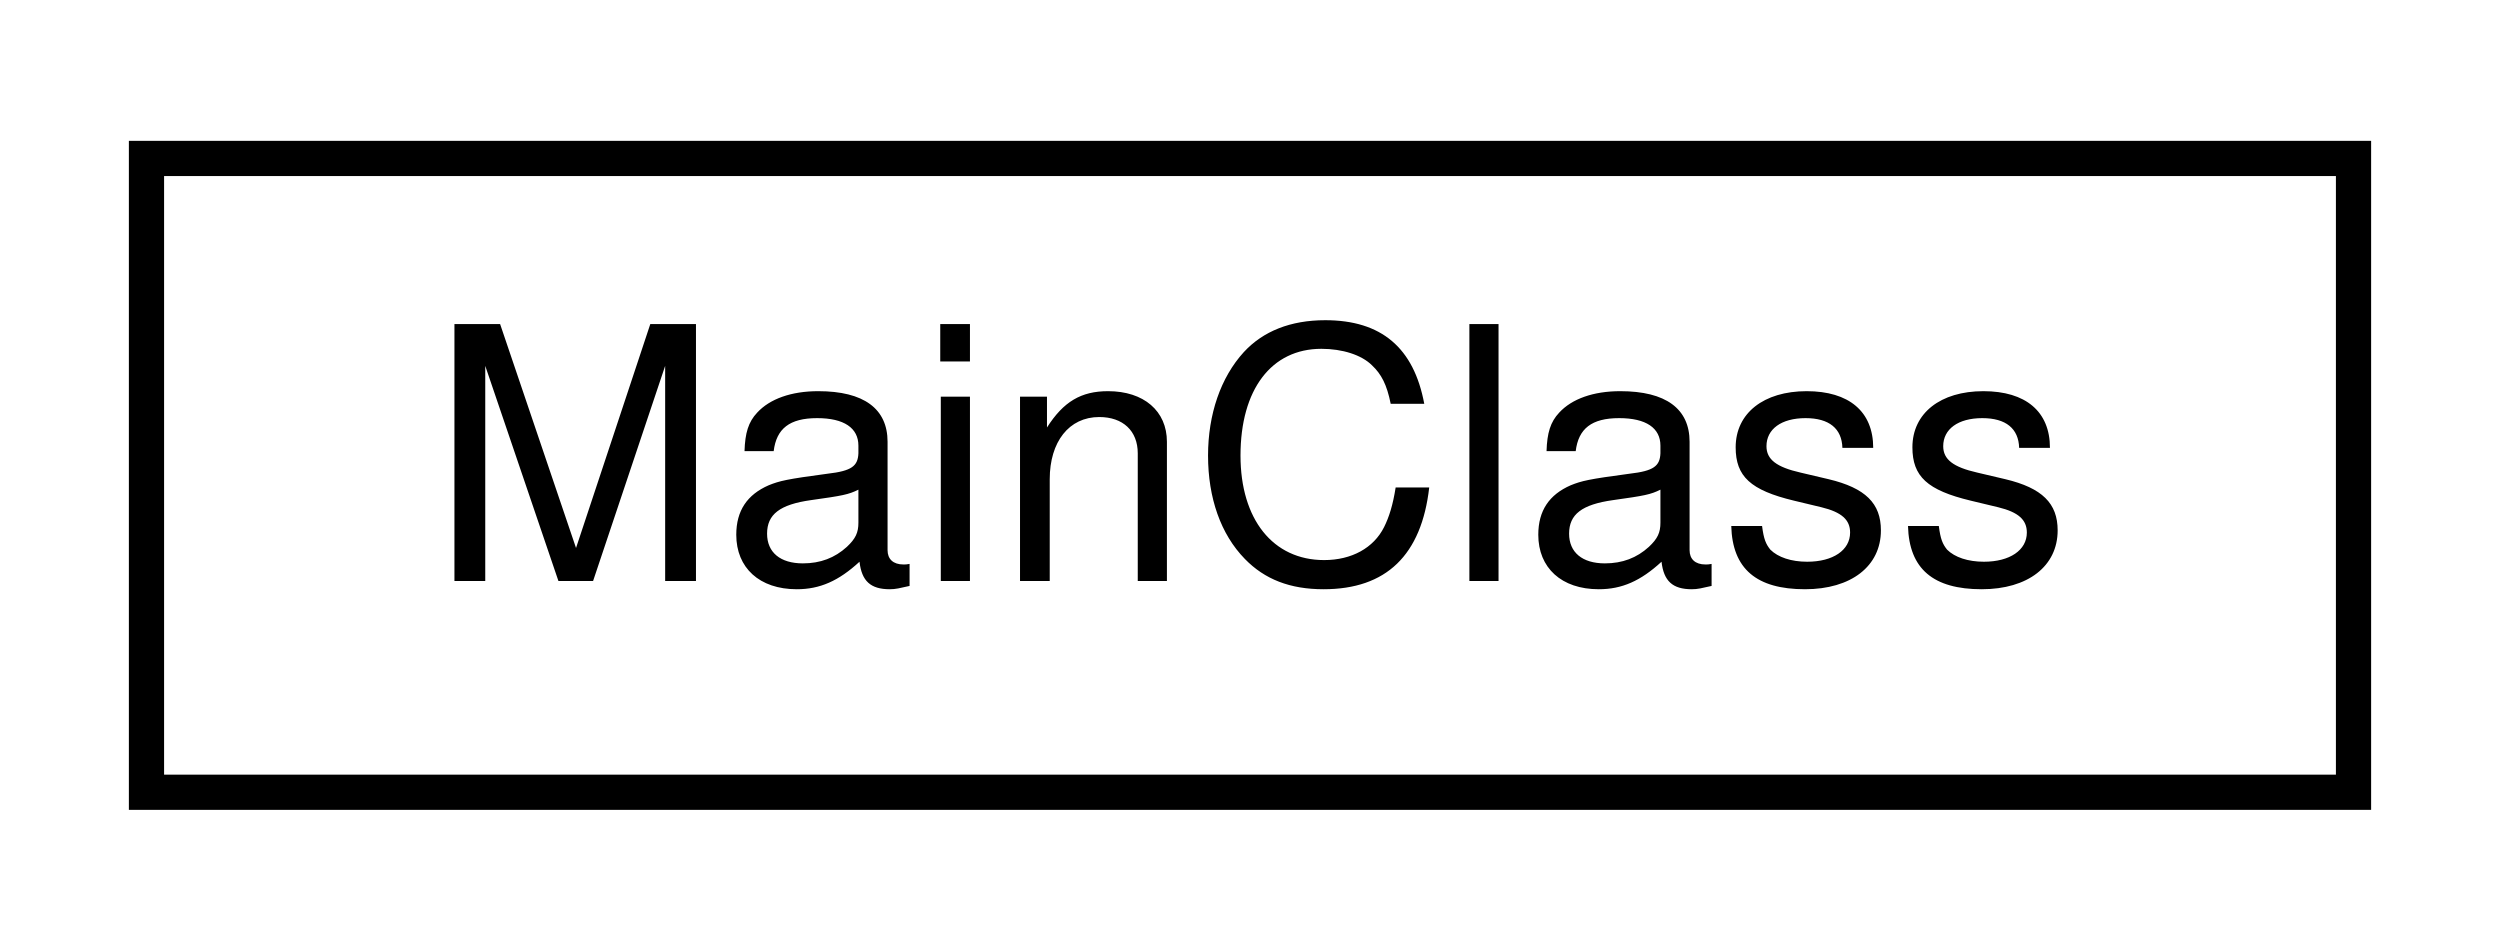
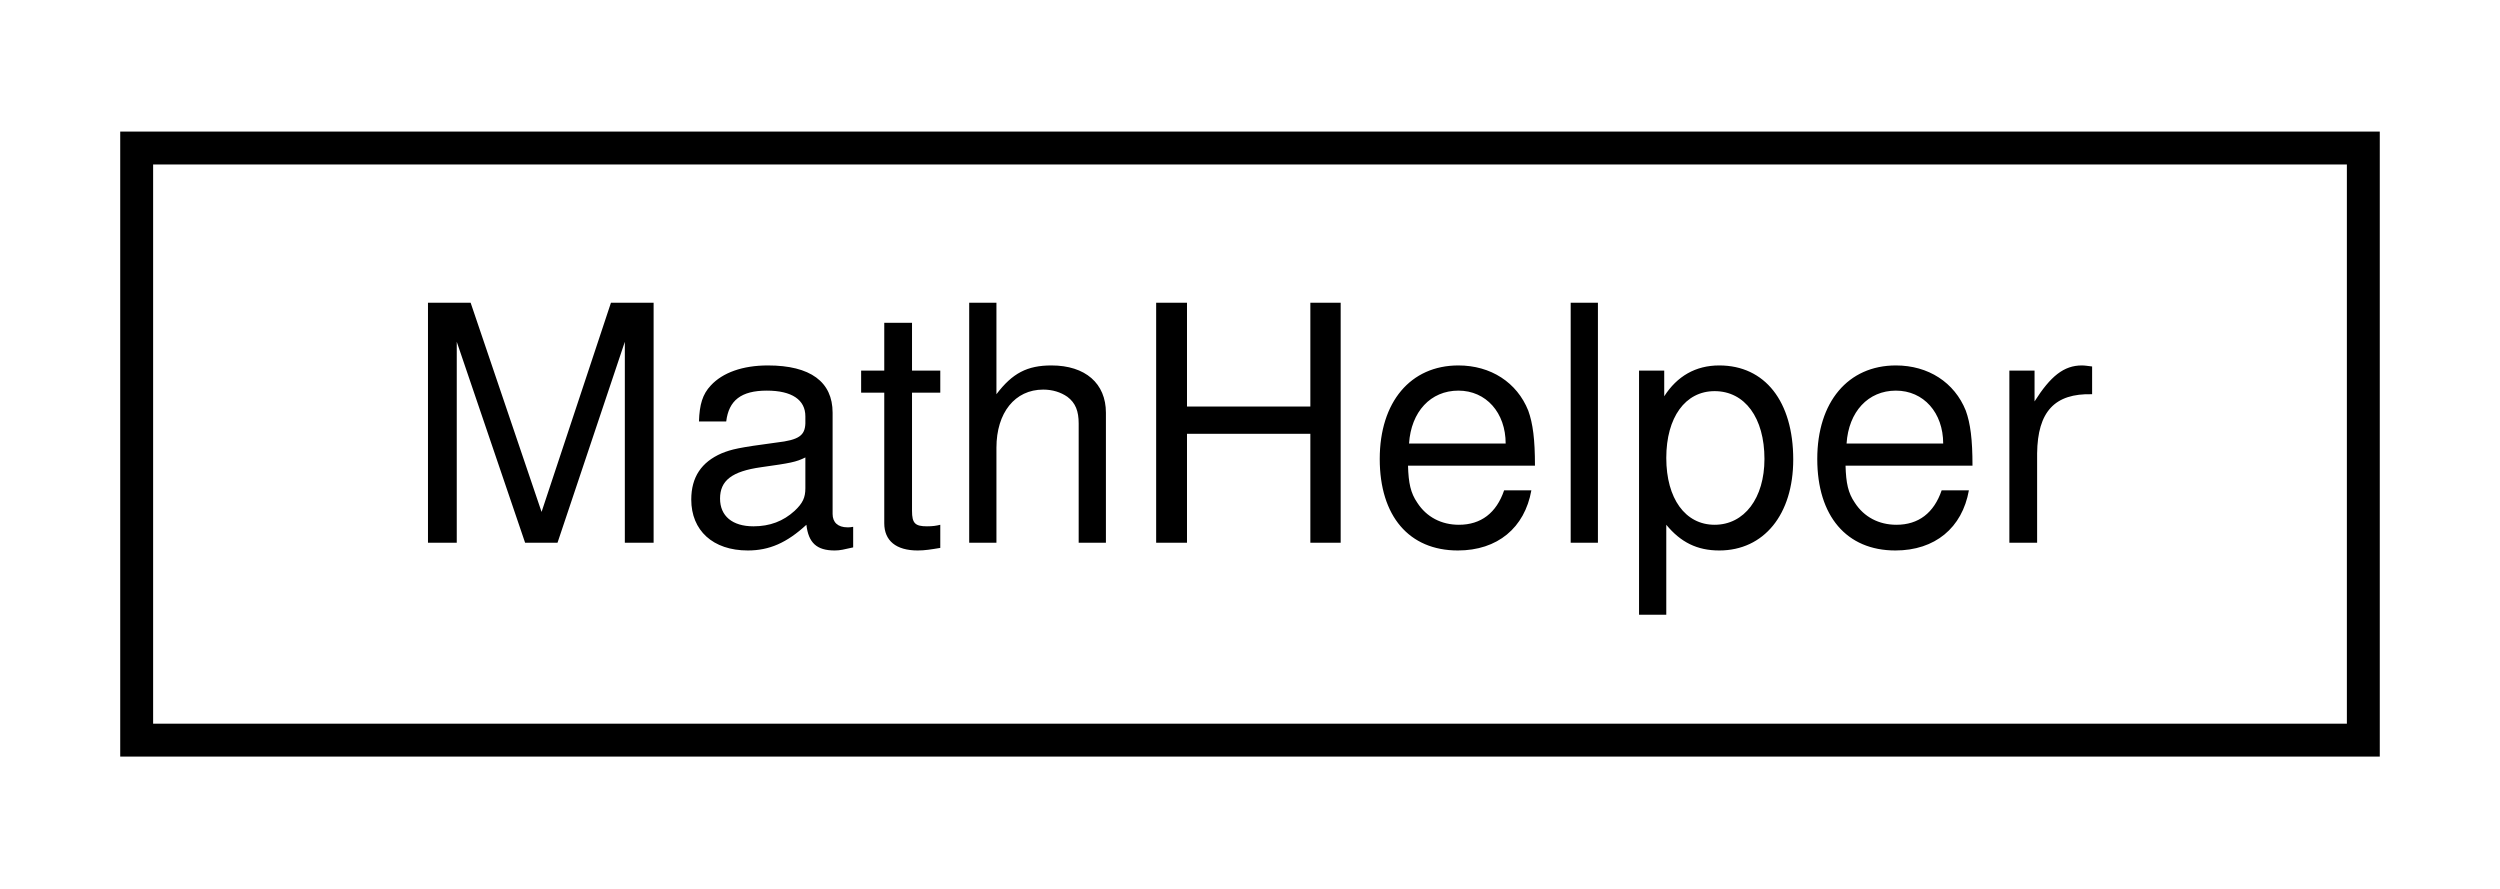
- <svg xmlns="http://www.w3.org/2000/svg" xmlns:xlink="http://www.w3.org/1999/xlink" width="71pt" height="27pt" viewBox="0.00 0.00 70.68 27.00">
+ <svg xmlns="http://www.w3.org/2000/svg" xmlns:xlink="http://www.w3.org/1999/xlink" width="76pt" height="27pt" viewBox="0.00 0.00 75.69 27.00">
  <g id="graph0" class="graph" transform="scale(1 1) rotate(0) translate(4 23)">
    <g id="node1" class="node">
      <g id="a_node1">
-         <a xlink:href="d5/d5e/class_main_class.html" target="_top" xlink:title=" ">
-           <polygon fill="none" stroke="black" points="0,-0.5 0,-18.5 62.68,-18.5 62.68,-0.5 0,-0.5" />
-           <text text-anchor="middle" x="31.34" y="-6.5" font-family="Helvetica,sans-Serif" font-size="10.00">MainClass</text>
+         <a xlink:href="d7/dfb/class_math_helper.html" target="_top" xlink:title=" ">
+           <polygon fill="none" stroke="black" points="0,-0.5 0,-18.5 67.69,-18.5 67.69,-0.5 0,-0.5" />
+           <text text-anchor="middle" x="33.84" y="-6.5" font-family="Helvetica,sans-Serif" font-size="10.00">MathHelper</text>
        </a>
      </g>
    </g>
  </g>
</svg>
